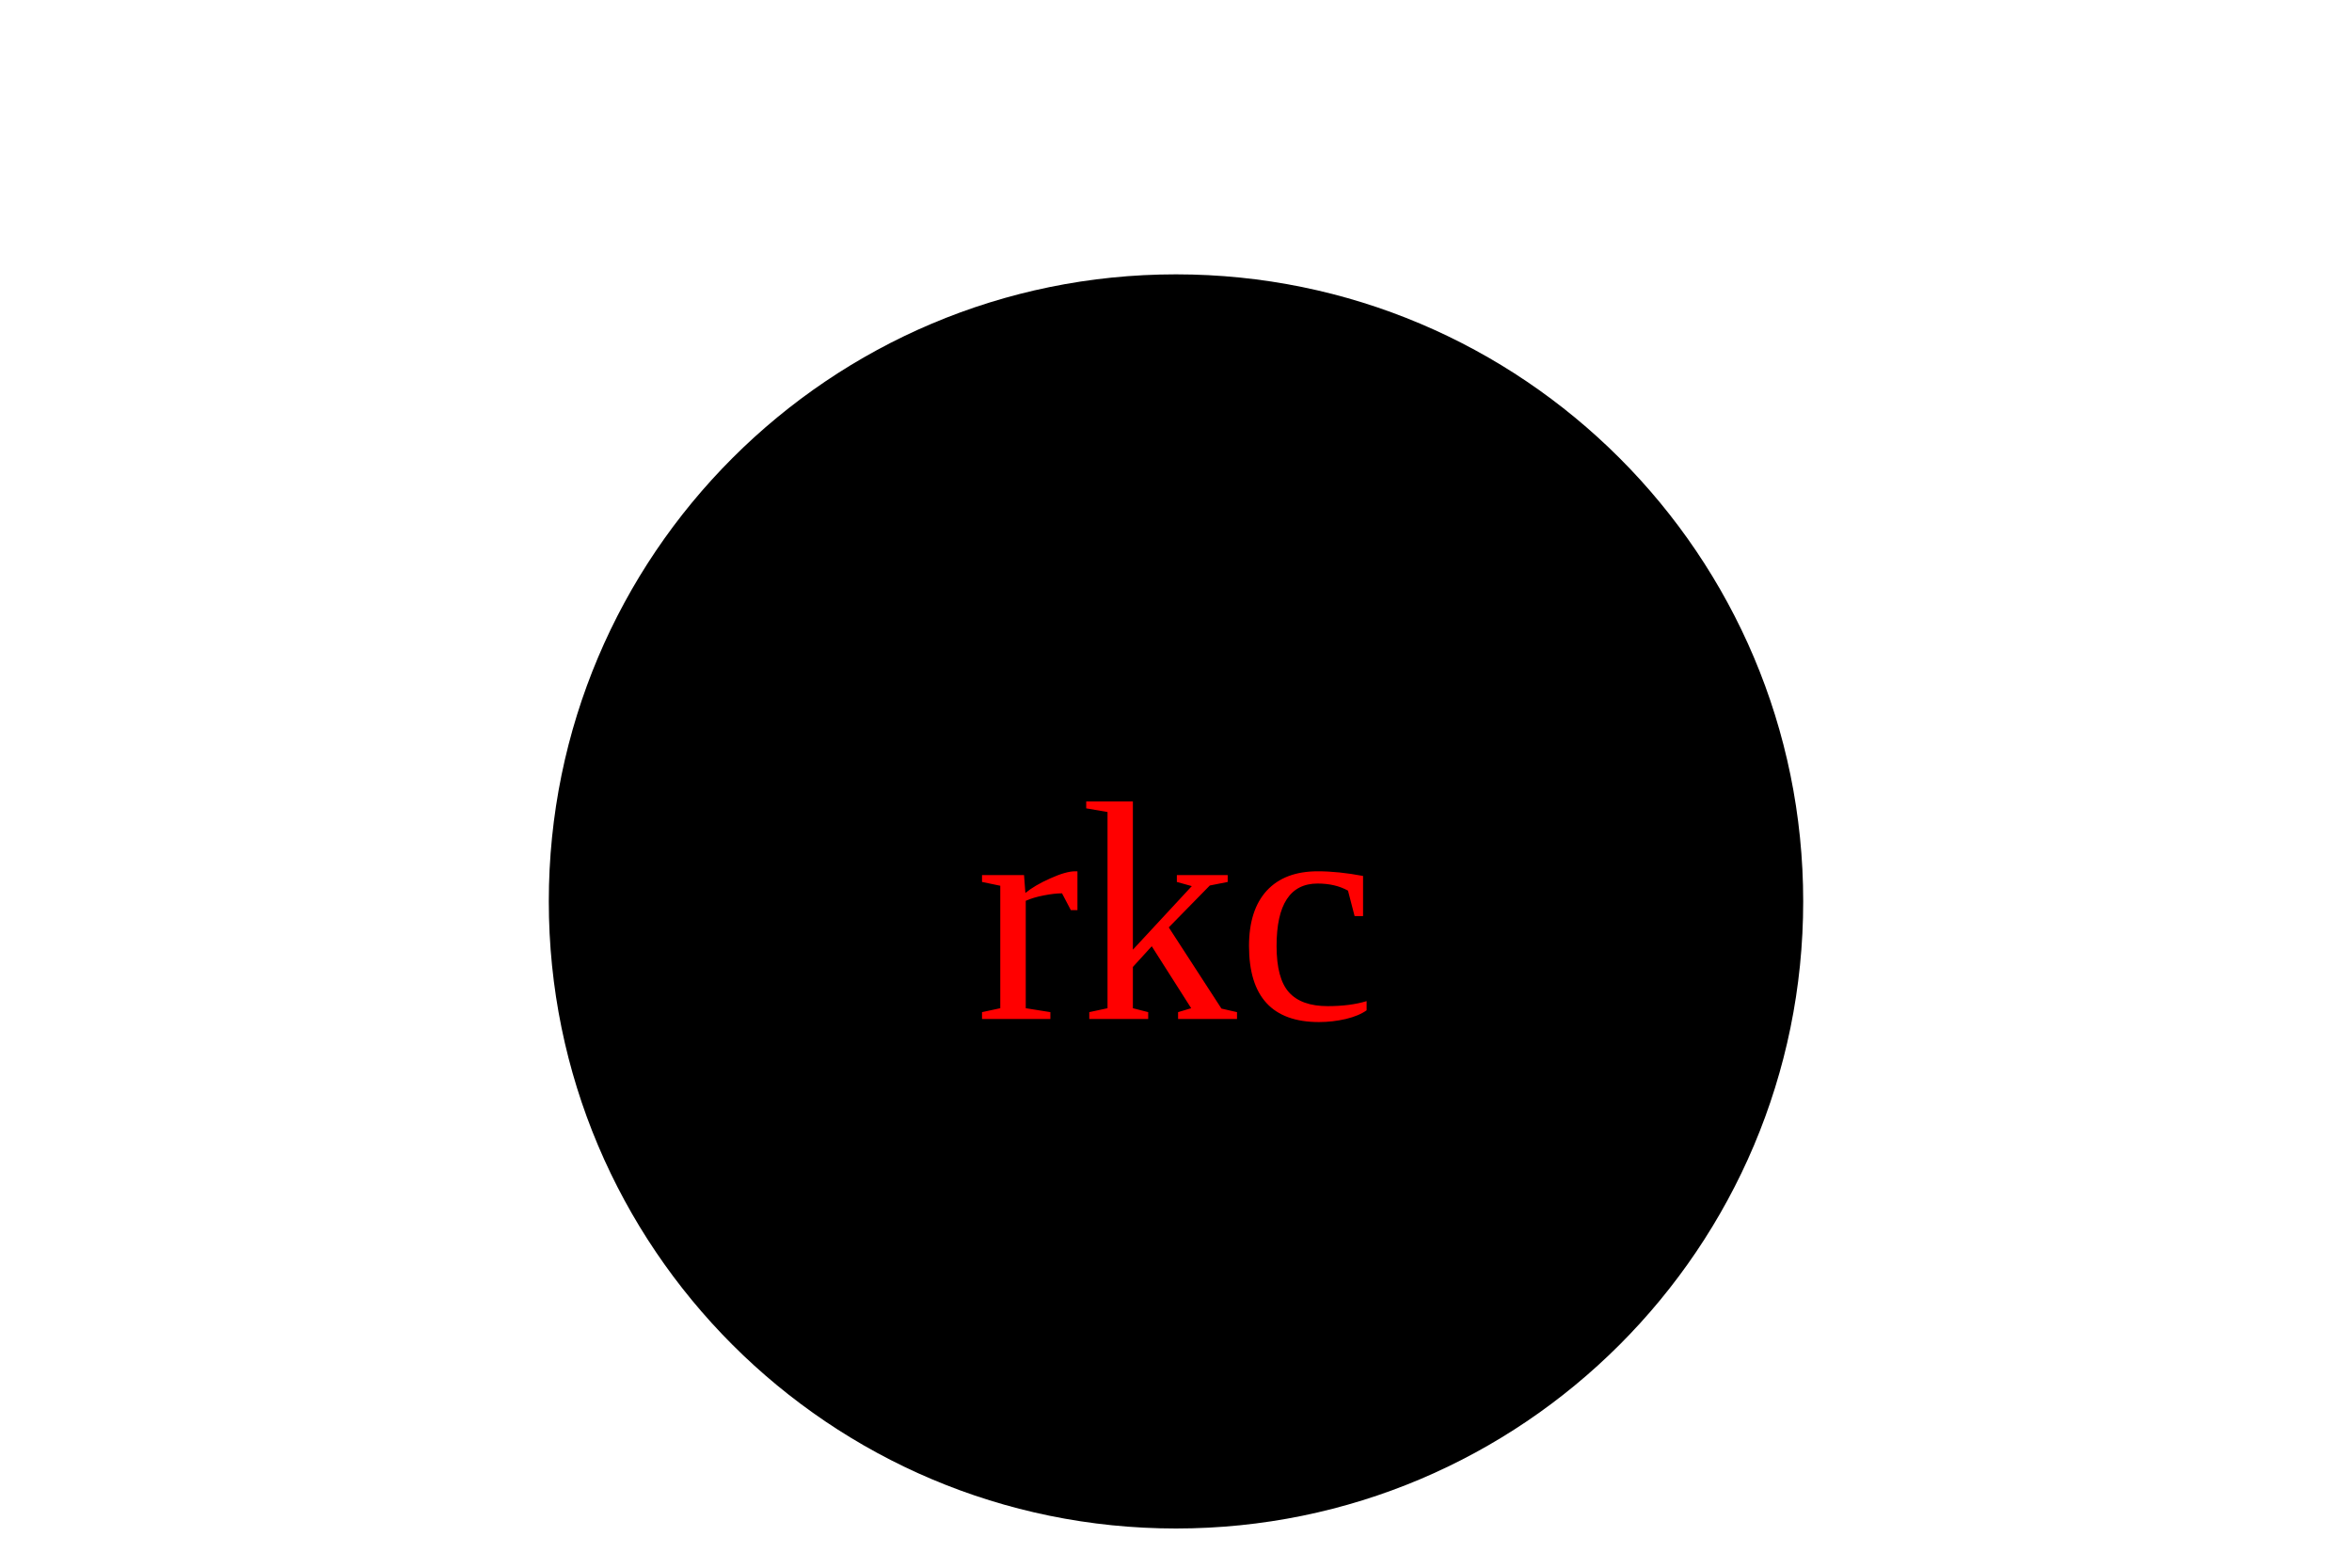
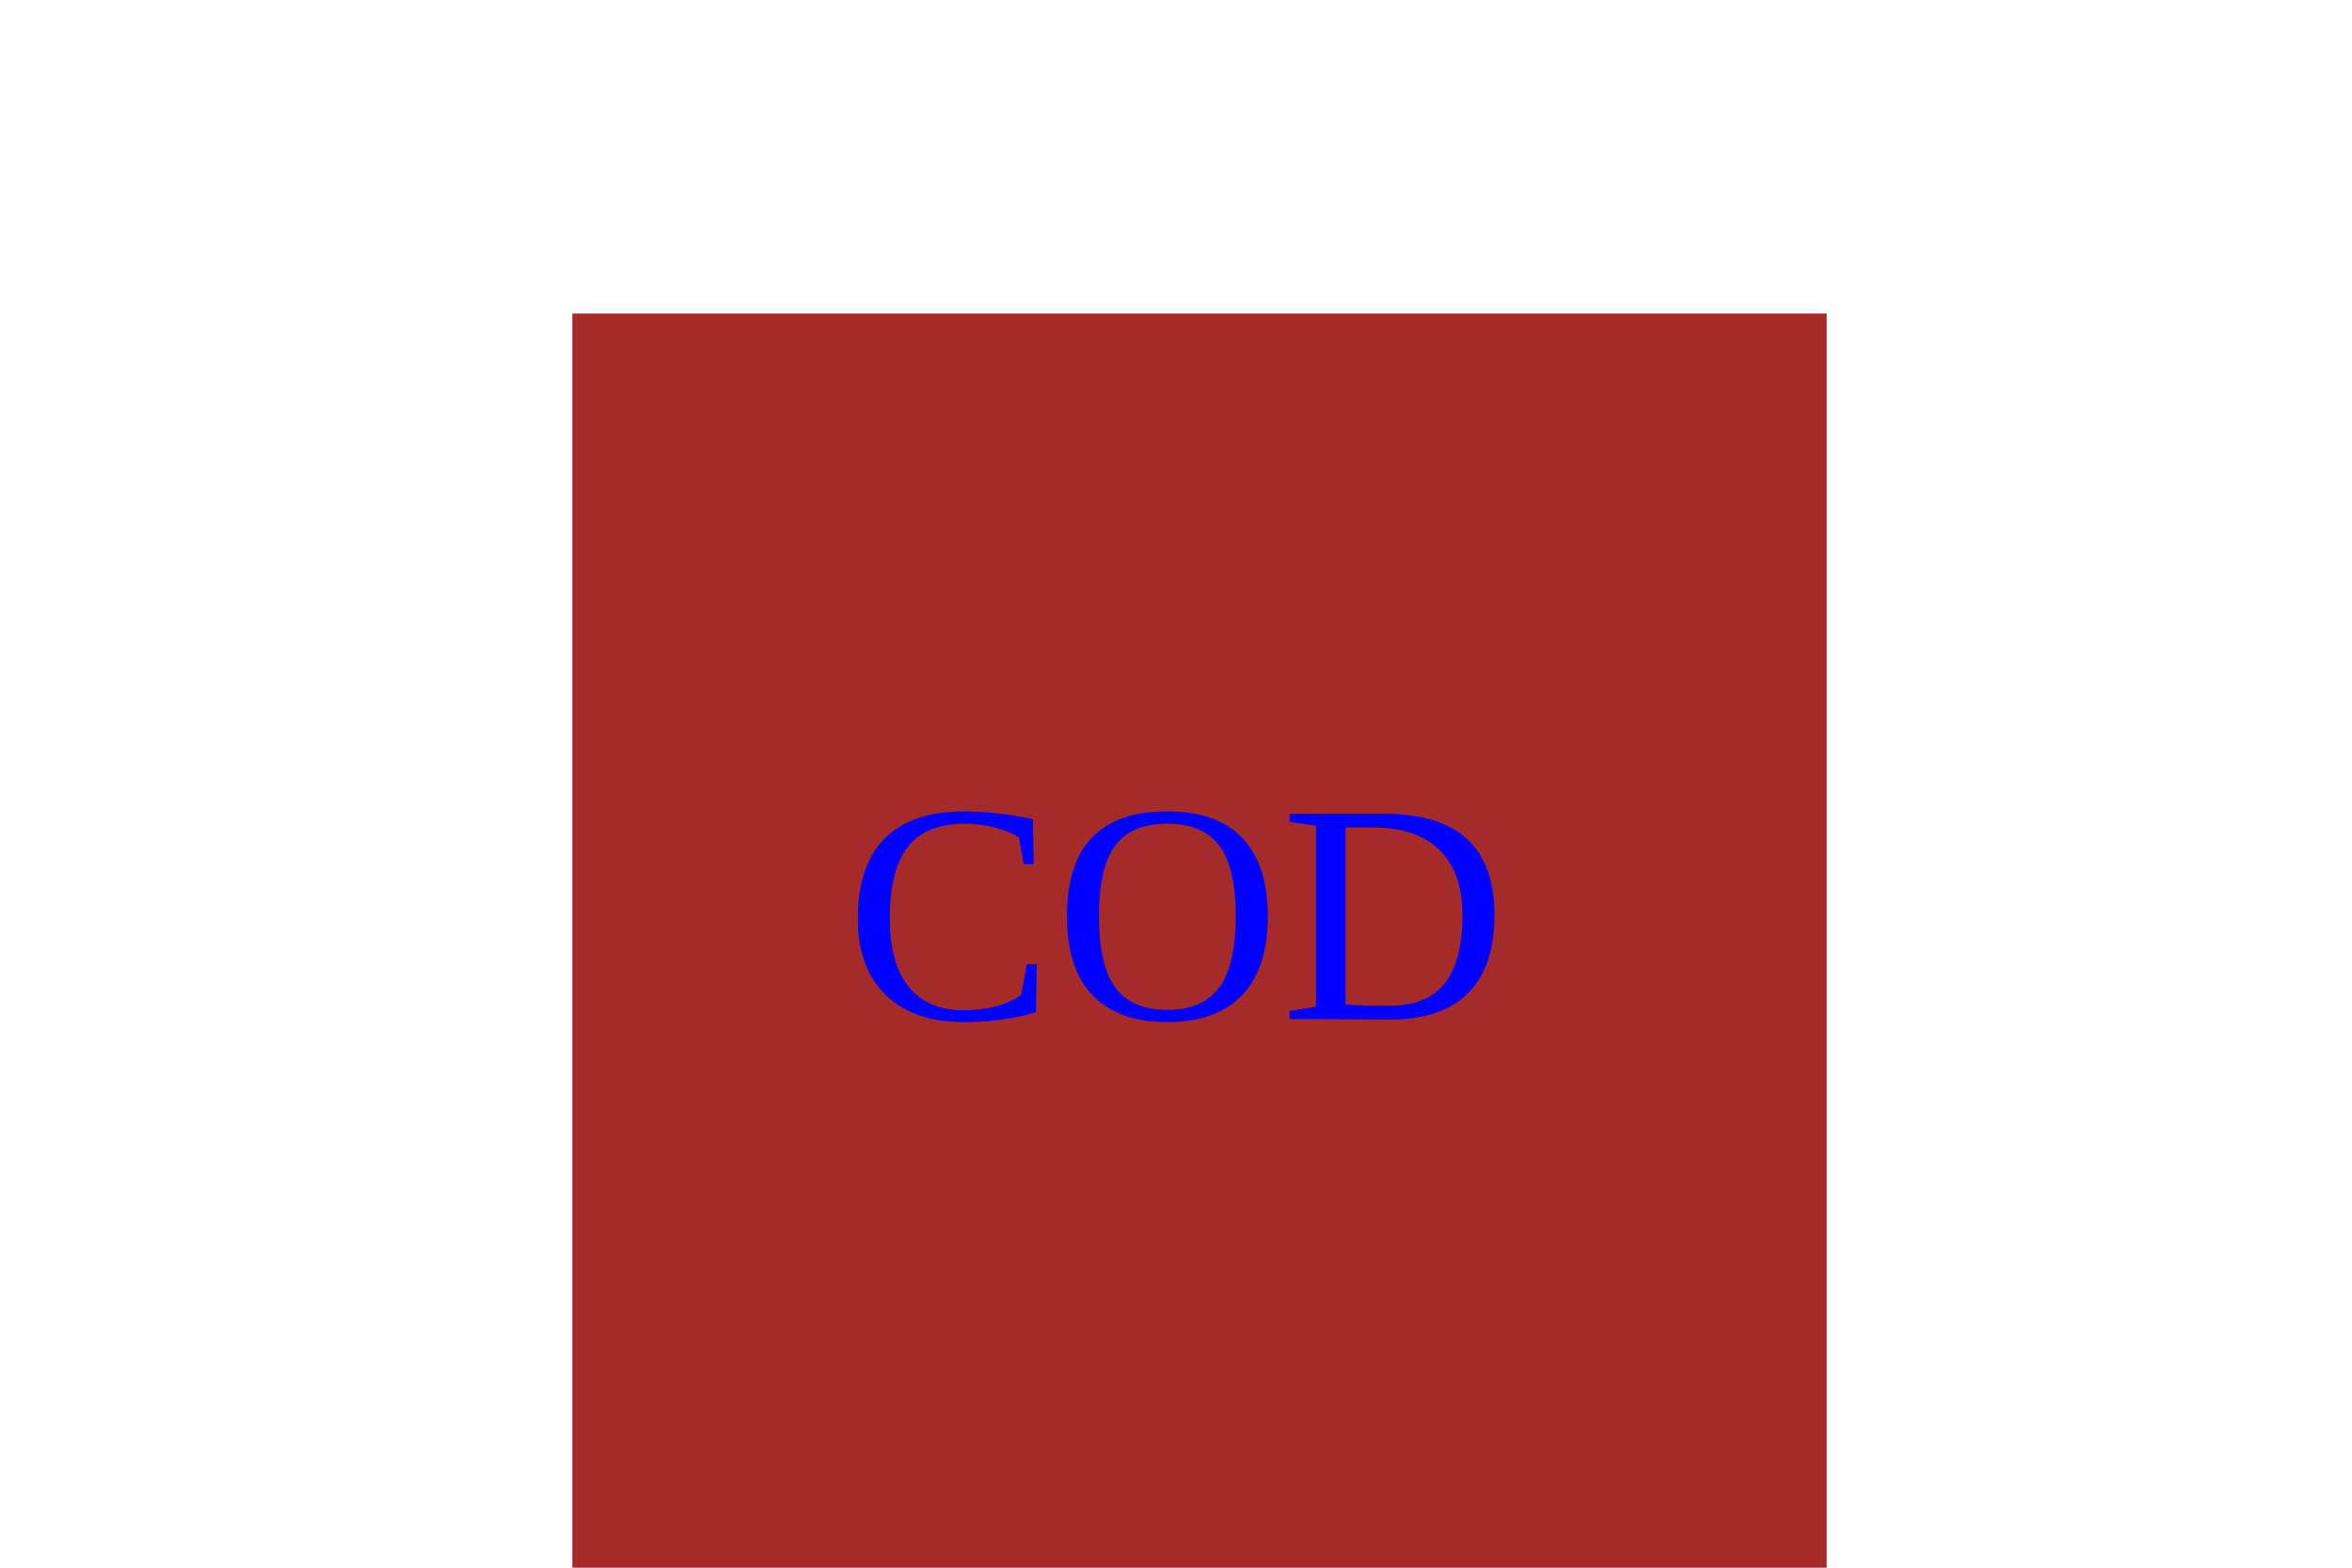
<svg xmlns="http://www.w3.org/2000/svg" version="1.1" width="300" height="200">
-   <g>Circle<circle cx="150" cy="115" r="80" fill="black" />
-     <text x="150" y="130" text-anchor="middle" font-size="40" fill="red">rkc</text>
+   <g>Square<rect x="73" y="40" width="160" height="160" fill="Brown" />
+     <text x="150" y="130" text-anchor="middle" font-size="40" fill="Blue">COD</text>
  </g>
</svg>
